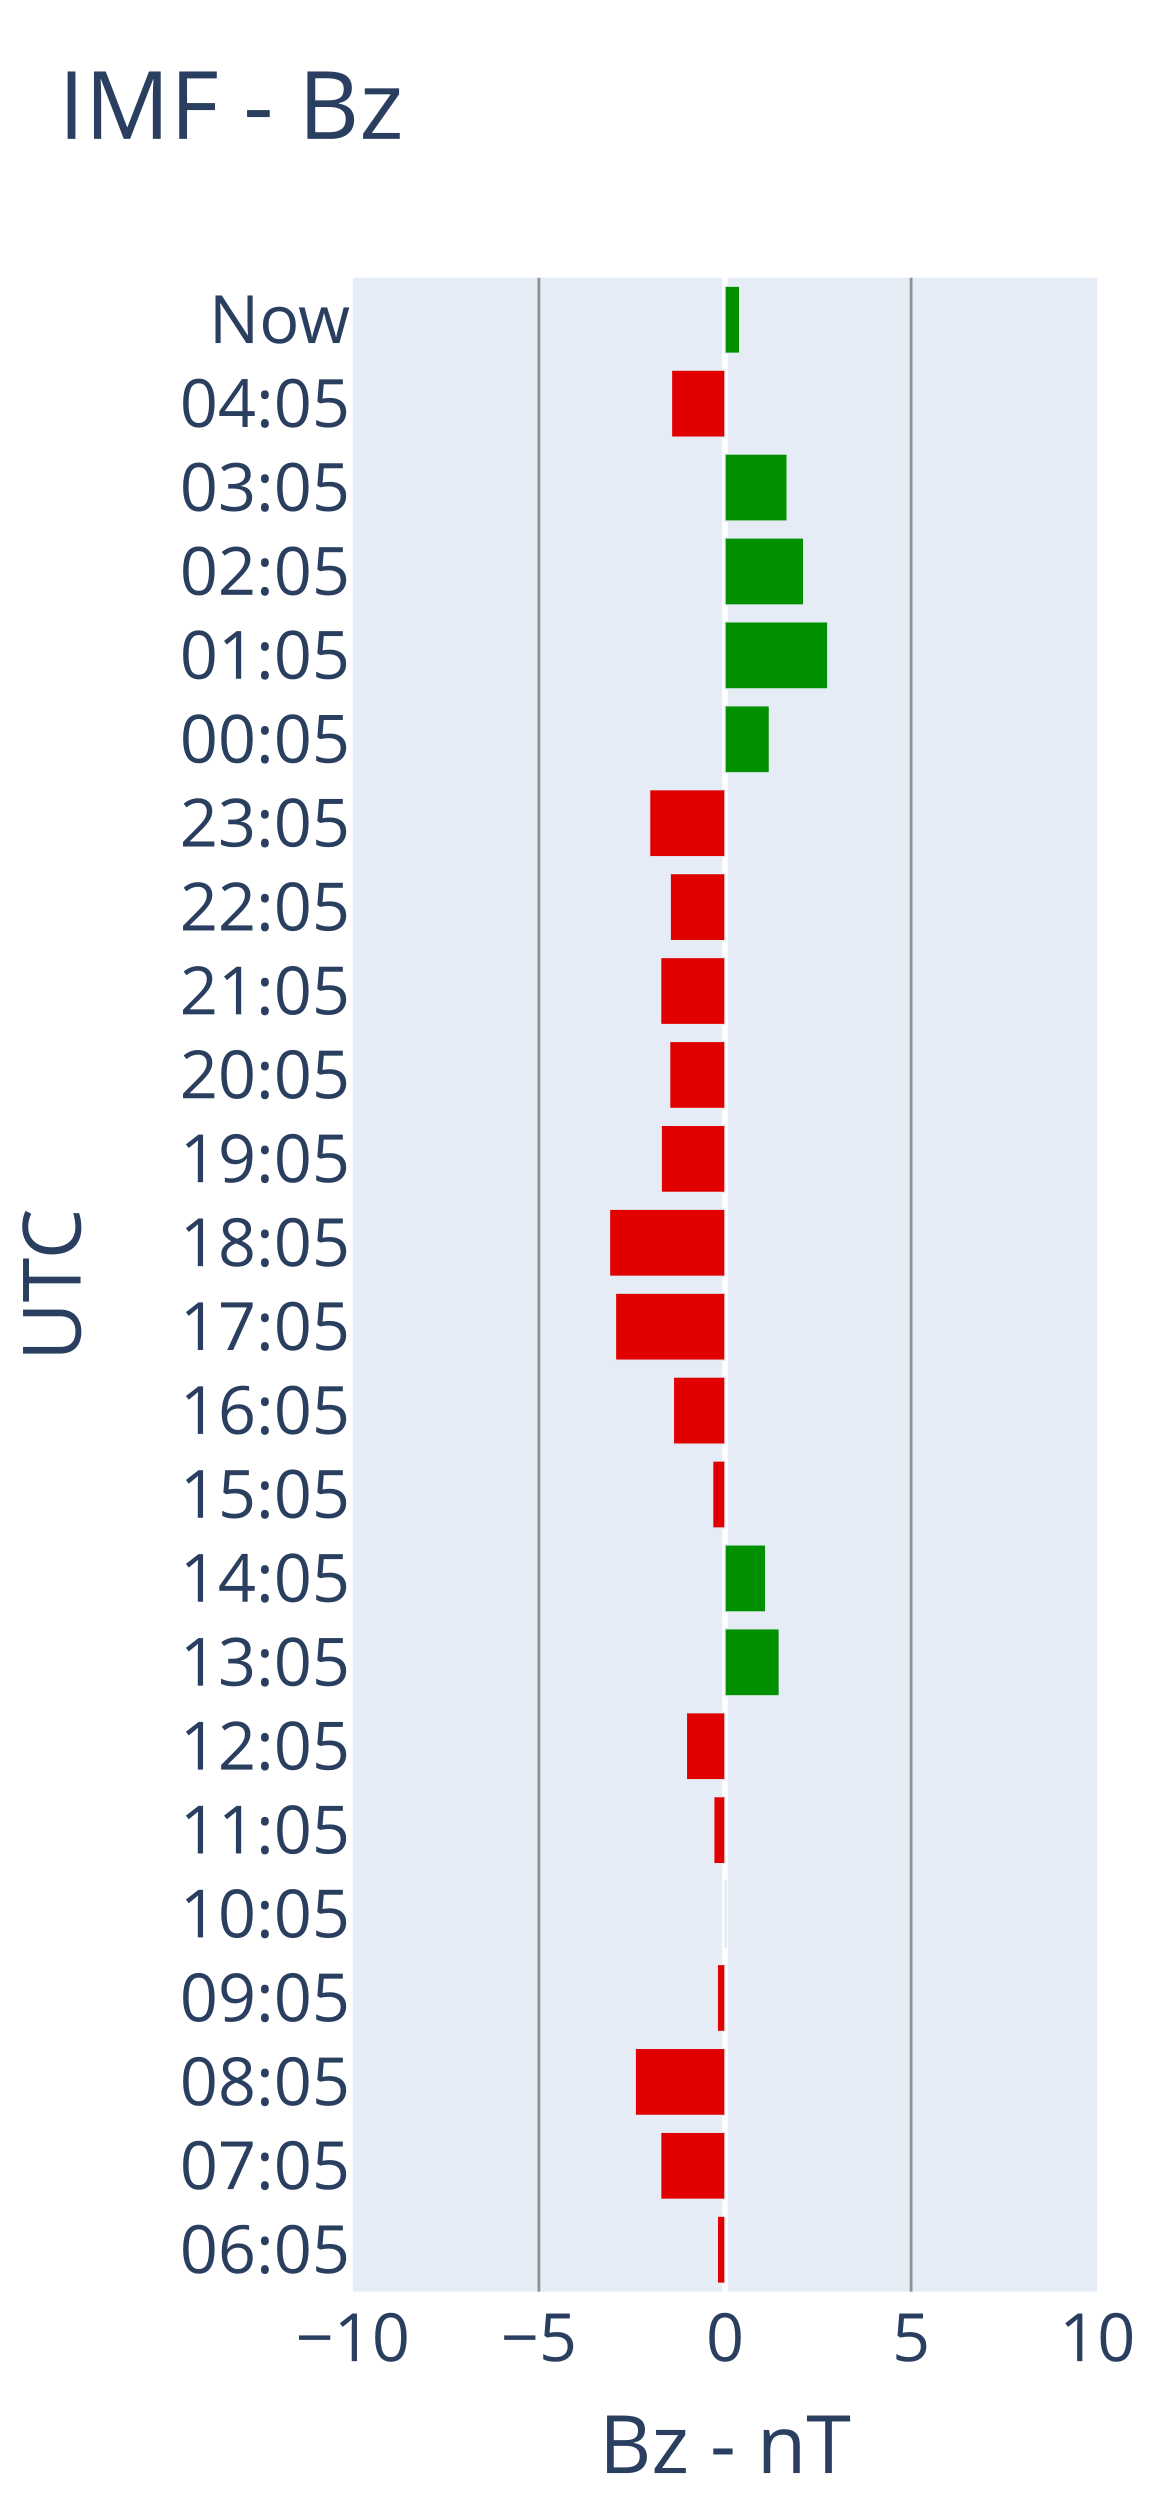
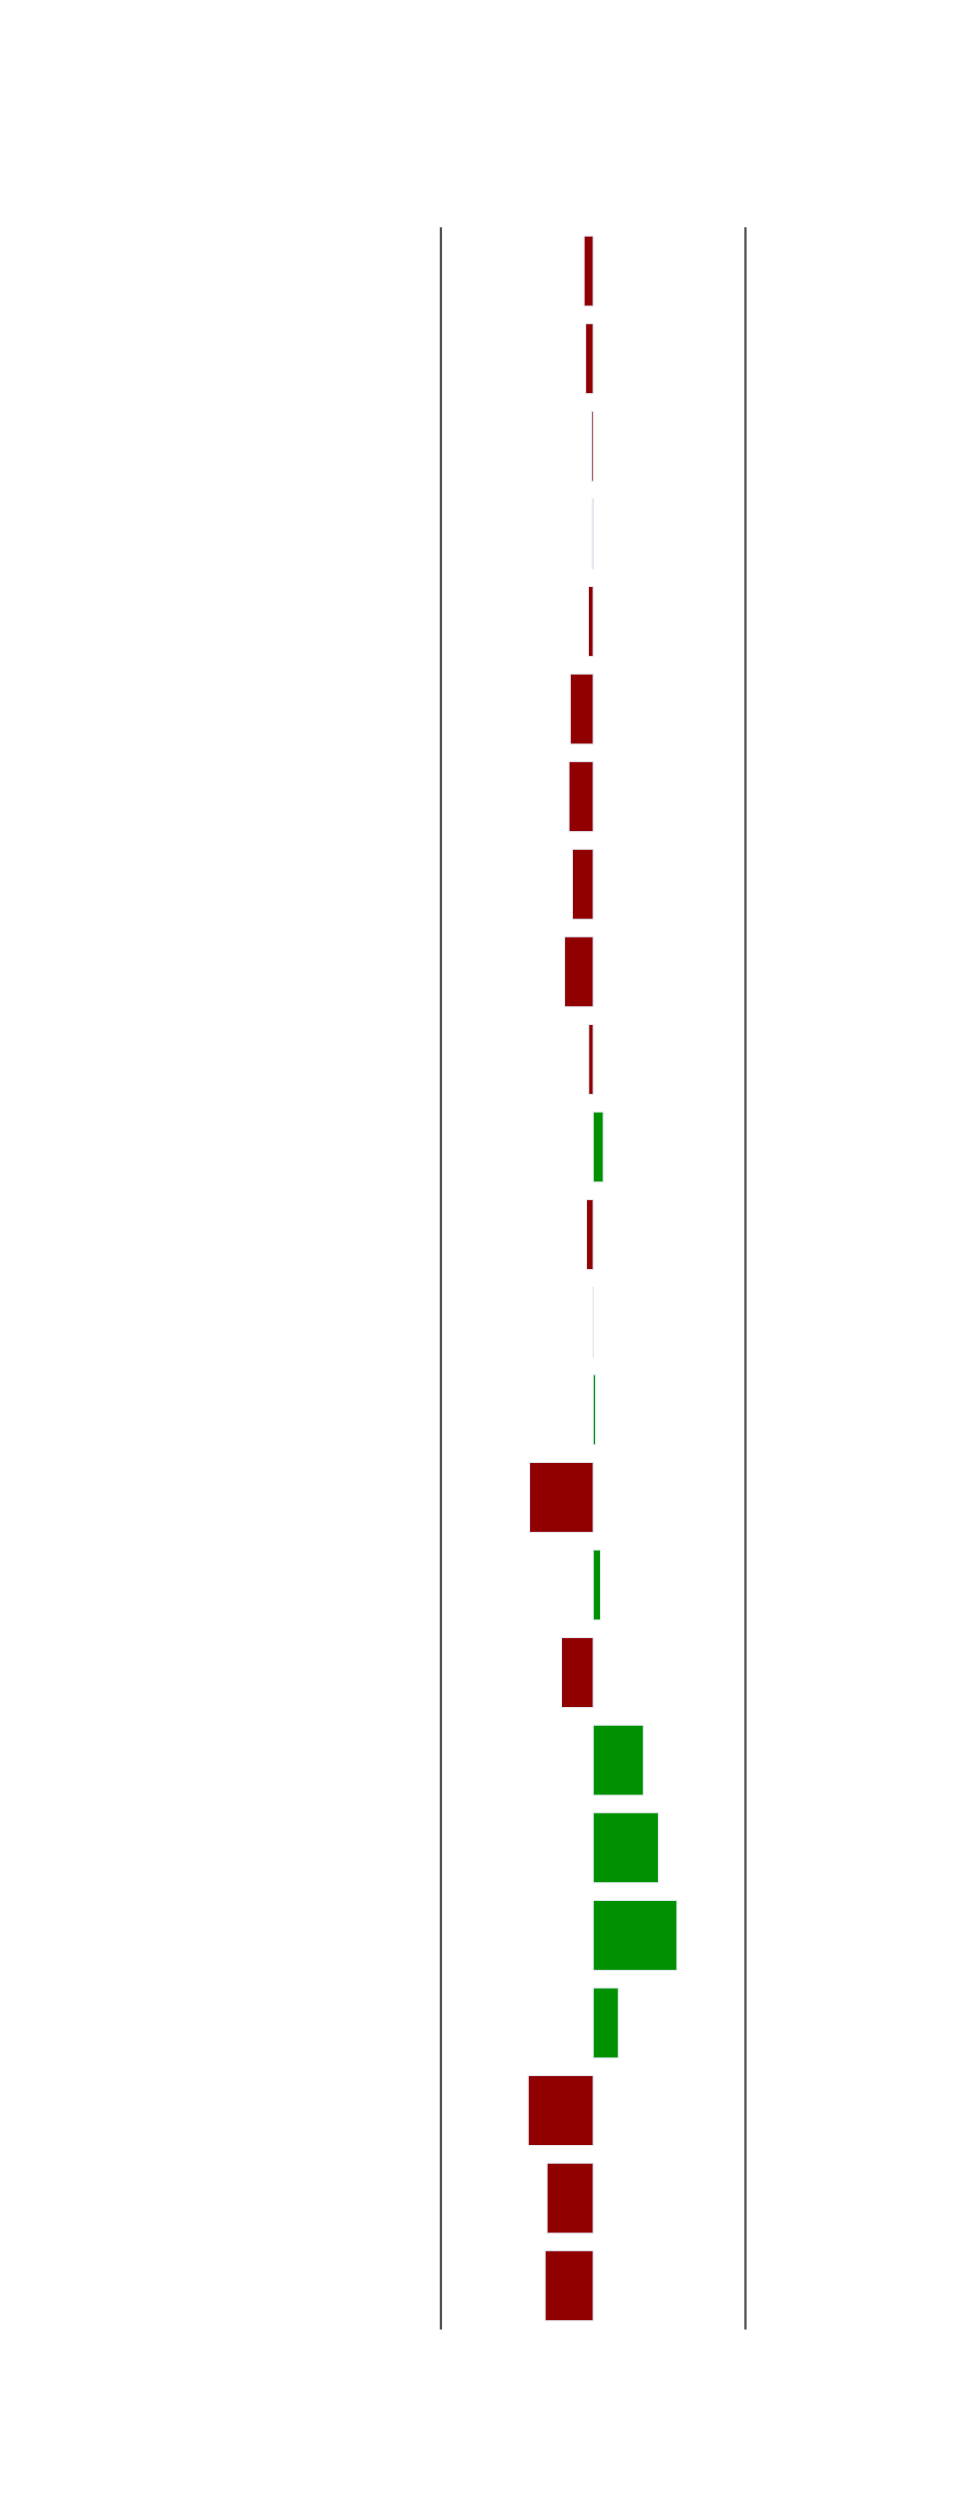
- <svg xmlns="http://www.w3.org/2000/svg" class="main-svg" width="420" height="900" style="" viewBox="0 0 420 900">
-   <rect x="0" y="0" width="420" height="900" style="fill: rgb(255, 255, 255); fill-opacity: 1;" />
-   <defs id="defs-dd9f48">
+ <svg xmlns="http://www.w3.org/2000/svg" class="main-svg" width="420" height="1100" style="" viewBox="0 0 420 1100">
+   <rect x="0" y="0" width="420" height="1100" style="fill: rgb(0, 0, 0); fill-opacity: 0;" />
+   <defs id="defs-f1354f">
    <g class="clips">
-       <clipPath id="clipdd9f48xyplot" class="plotclip">
-         <rect width="268" height="725" />
-       </clipPath>
-       <clipPath class="axesclip" id="clipdd9f48x">
-         <rect x="127" y="0" width="268" height="900" />
-       </clipPath>
-       <clipPath class="axesclip" id="clipdd9f48y">
-         <rect x="0" y="100" width="420" height="725" />
-       </clipPath>
-       <clipPath class="axesclip" id="clipdd9f48xy">
-         <rect x="127" y="100" width="268" height="725" />
+       <clipPath id="clipf1354fxyplot" class="plotclip">
+         <rect width="268" height="925" />
+       </clipPath>
+       <clipPath class="axesclip" id="clipf1354fx">
+         <rect x="127" y="0" width="268" height="1100" />
+       </clipPath>
+       <clipPath class="axesclip" id="clipf1354fy">
+         <rect x="0" y="100" width="420" height="925" />
+       </clipPath>
+       <clipPath class="axesclip" id="clipf1354fxy">
+         <rect x="127" y="100" width="268" height="925" />
      </clipPath>
    </g>
    <g class="gradients" />
  </defs>
  <g class="bglayer">
-     <rect class="bg" x="127" y="100" width="268" height="725" style="fill: rgb(229, 236, 246); fill-opacity: 1; stroke-width: 0;" />
+     <rect class="bg" x="127" y="100" width="268" height="925" style="fill: rgb(0, 0, 0); fill-opacity: 0; stroke-width: 0;" />
  </g>
  <g class="layer-below">
    <g class="imagelayer" />
    <g class="shapelayer" />
  </g>
  <g class="cartesianlayer">
    <g class="subplot xy">
      <g class="layer-subplot">
        <g class="shapelayer" />
        <g class="imagelayer" />
      </g>
      <g class="gridlayer">
        <g class="x">
-           <path class="xgrid crisp" transform="translate(194,0)" d="M0,100v725" style="stroke: rgb(144, 144, 144); stroke-opacity: 1; stroke-width: 1px;" />
-           <path class="xgrid crisp" transform="translate(328,0)" d="M0,100v725" style="stroke: rgb(144, 144, 144); stroke-opacity: 1; stroke-width: 1px;" />
+           <path class="xgrid crisp" transform="translate(194,0)" d="M0,100v925" style="stroke: rgb(80, 80, 80); stroke-opacity: 1; stroke-width: 1px;" />
+           <path class="xgrid crisp" transform="translate(328,0)" d="M0,100v925" style="stroke: rgb(80, 80, 80); stroke-opacity: 1; stroke-width: 1px;" />
        </g>
        <g class="y" />
      </g>
      <g class="zerolinelayer">
-         <path class="xzl zl crisp" transform="translate(261,0)" d="M0,100v725" style="stroke: rgb(255, 255, 255); stroke-opacity: 1; stroke-width: 2px;" />
+         <path class="xzl zl crisp" transform="translate(261,0)" d="M0,100v925" style="stroke: rgb(255, 255, 255); stroke-opacity: 1; stroke-width: 2px;" />
      </g>
      <path class="xlines-below" />
      <path class="ylines-below" />
      <g class="overlines-below" />
      <g class="xaxislayer-below" />
      <g class="yaxislayer-below" />
      <g class="overaxes-below" />
-       <g class="plot" transform="translate(127,100)" clip-path="url('#clipdd9f48xyplot')">
+       <g class="plot" transform="translate(127,100)" clip-path="url('#clipf1354fxyplot')">
        <g class="barlayer mlayer">
          <g class="trace bars" style="opacity: 1;">
            <g class="points">
              <g class="point">
-                 <path d="M134,721.98V697.81H131.23V721.98Z" style="vector-effect: non-scaling-stroke; opacity: 1; stroke-width: 0.5px; fill: rgb(224, 0, 0); fill-opacity: 1; stroke: rgb(229, 236, 246); stroke-opacity: 1;" />
-               </g>
-               <g class="point">
-                 <path d="M134,691.77V667.6H110.83V691.77Z" style="vector-effect: non-scaling-stroke; opacity: 1; stroke-width: 0.5px; fill: rgb(224, 0, 0); fill-opacity: 1; stroke: rgb(229, 236, 246); stroke-opacity: 1;" />
-               </g>
-               <g class="point">
-                 <path d="M134,661.56V637.4H101.67V661.56Z" style="vector-effect: non-scaling-stroke; opacity: 1; stroke-width: 0.5px; fill: rgb(224, 0, 0); fill-opacity: 1; stroke: rgb(229, 236, 246); stroke-opacity: 1;" />
-               </g>
-               <g class="point">
-                 <path d="M134,631.35V607.19H131.2V631.35Z" style="vector-effect: non-scaling-stroke; opacity: 1; stroke-width: 0.5px; fill: rgb(224, 0, 0); fill-opacity: 1; stroke: rgb(229, 236, 246); stroke-opacity: 1;" />
-               </g>
-               <g class="point">
-                 <path d="M134,601.15V576.98H134.5V601.15Z" style="vector-effect: non-scaling-stroke; opacity: 1; stroke-width: 0.5px; fill: rgb(0, 144, 0); fill-opacity: 1; stroke: rgb(229, 236, 246); stroke-opacity: 1;" />
-               </g>
-               <g class="point">
-                 <path d="M134,570.94V546.77H129.94V570.94Z" style="vector-effect: non-scaling-stroke; opacity: 1; stroke-width: 0.5px; fill: rgb(224, 0, 0); fill-opacity: 1; stroke: rgb(229, 236, 246); stroke-opacity: 1;" />
-               </g>
-               <g class="point">
-                 <path d="M134,540.73V516.56H120.09V540.73Z" style="vector-effect: non-scaling-stroke; opacity: 1; stroke-width: 0.5px; fill: rgb(224, 0, 0); fill-opacity: 1; stroke: rgb(229, 236, 246); stroke-opacity: 1;" />
-               </g>
-               <g class="point">
-                 <path d="M134,510.52V486.35H153.56V510.52Z" style="vector-effect: non-scaling-stroke; opacity: 1; stroke-width: 0.5px; fill: rgb(0, 144, 0); fill-opacity: 1; stroke: rgb(229, 236, 246); stroke-opacity: 1;" />
-               </g>
-               <g class="point">
-                 <path d="M134,480.31V456.15H148.67V480.31Z" style="vector-effect: non-scaling-stroke; opacity: 1; stroke-width: 0.5px; fill: rgb(0, 144, 0); fill-opacity: 1; stroke: rgb(229, 236, 246); stroke-opacity: 1;" />
-               </g>
-               <g class="point">
-                 <path d="M134,450.1V425.94H129.54V450.1Z" style="vector-effect: non-scaling-stroke; opacity: 1; stroke-width: 0.5px; fill: rgb(224, 0, 0); fill-opacity: 1; stroke: rgb(229, 236, 246); stroke-opacity: 1;" />
-               </g>
-               <g class="point">
-                 <path d="M134,419.9V395.73H115.41V419.9Z" style="vector-effect: non-scaling-stroke; opacity: 1; stroke-width: 0.5px; fill: rgb(224, 0, 0); fill-opacity: 1; stroke: rgb(229, 236, 246); stroke-opacity: 1;" />
-               </g>
-               <g class="point">
-                 <path d="M134,389.69V365.52H94.56V389.69Z" style="vector-effect: non-scaling-stroke; opacity: 1; stroke-width: 0.5px; fill: rgb(224, 0, 0); fill-opacity: 1; stroke: rgb(229, 236, 246); stroke-opacity: 1;" />
-               </g>
-               <g class="point">
-                 <path d="M134,359.48V335.31H92.41V359.48Z" style="vector-effect: non-scaling-stroke; opacity: 1; stroke-width: 0.5px; fill: rgb(224, 0, 0); fill-opacity: 1; stroke: rgb(229, 236, 246); stroke-opacity: 1;" />
-               </g>
-               <g class="point">
-                 <path d="M134,329.27V305.1H111.02V329.27Z" style="vector-effect: non-scaling-stroke; opacity: 1; stroke-width: 0.5px; fill: rgb(224, 0, 0); fill-opacity: 1; stroke: rgb(229, 236, 246); stroke-opacity: 1;" />
-               </g>
-               <g class="point">
-                 <path d="M134,299.06V274.9H114.06V299.06Z" style="vector-effect: non-scaling-stroke; opacity: 1; stroke-width: 0.5px; fill: rgb(224, 0, 0); fill-opacity: 1; stroke: rgb(229, 236, 246); stroke-opacity: 1;" />
-               </g>
-               <g class="point">
-                 <path d="M134,268.85V244.69H110.82V268.85Z" style="vector-effect: non-scaling-stroke; opacity: 1; stroke-width: 0.5px; fill: rgb(224, 0, 0); fill-opacity: 1; stroke: rgb(229, 236, 246); stroke-opacity: 1;" />
-               </g>
-               <g class="point">
-                 <path d="M134,238.65V214.48H114.26V238.65Z" style="vector-effect: non-scaling-stroke; opacity: 1; stroke-width: 0.5px; fill: rgb(224, 0, 0); fill-opacity: 1; stroke: rgb(229, 236, 246); stroke-opacity: 1;" />
-               </g>
-               <g class="point">
-                 <path d="M134,208.44V184.27H106.85V208.44Z" style="vector-effect: non-scaling-stroke; opacity: 1; stroke-width: 0.5px; fill: rgb(224, 0, 0); fill-opacity: 1; stroke: rgb(229, 236, 246); stroke-opacity: 1;" />
-               </g>
-               <g class="point">
-                 <path d="M134,178.23V154.06H150V178.23Z" style="vector-effect: non-scaling-stroke; opacity: 1; stroke-width: 0.5px; fill: rgb(0, 144, 0); fill-opacity: 1; stroke: rgb(229, 236, 246); stroke-opacity: 1;" />
-               </g>
-               <g class="point">
-                 <path d="M134,148.02V123.85H171.02V148.02Z" style="vector-effect: non-scaling-stroke; opacity: 1; stroke-width: 0.5px; fill: rgb(0, 144, 0); fill-opacity: 1; stroke: rgb(229, 236, 246); stroke-opacity: 1;" />
-               </g>
-               <g class="point">
-                 <path d="M134,117.81V93.65H162.34V117.81Z" style="vector-effect: non-scaling-stroke; opacity: 1; stroke-width: 0.5px; fill: rgb(0, 144, 0); fill-opacity: 1; stroke: rgb(229, 236, 246); stroke-opacity: 1;" />
-               </g>
-               <g class="point">
-                 <path d="M134,87.6V63.44H156.39V87.6Z" style="vector-effect: non-scaling-stroke; opacity: 1; stroke-width: 0.5px; fill: rgb(0, 144, 0); fill-opacity: 1; stroke: rgb(229, 236, 246); stroke-opacity: 1;" />
-               </g>
-               <g class="point">
-                 <path d="M134,57.4V33.23H114.72V57.4Z" style="vector-effect: non-scaling-stroke; opacity: 1; stroke-width: 0.5px; fill: rgb(224, 0, 0); fill-opacity: 1; stroke: rgb(229, 236, 246); stroke-opacity: 1;" />
-               </g>
-               <g class="point">
-                 <path d="M134,27.19V3.02H139.29V27.19Z" style="vector-effect: non-scaling-stroke; opacity: 1; stroke-width: 0.5px; fill: rgb(0, 144, 0); fill-opacity: 1; stroke: rgb(229, 236, 246); stroke-opacity: 1;" />
+                 <path d="M134,921.15V890.31H112.84V921.15Z" style="vector-effect: non-scaling-stroke; opacity: 1; stroke-width: 0.5px; fill: rgb(144, 0, 0); fill-opacity: 1; stroke: rgb(229, 236, 246); stroke-opacity: 1;" />
+               </g>
+               <g class="point">
+                 <path d="M134,882.6V851.77H113.7V882.6Z" style="vector-effect: non-scaling-stroke; opacity: 1; stroke-width: 0.5px; fill: rgb(144, 0, 0); fill-opacity: 1; stroke: rgb(229, 236, 246); stroke-opacity: 1;" />
+               </g>
+               <g class="point">
+                 <path d="M134,844.06V813.23H105.4V844.06Z" style="vector-effect: non-scaling-stroke; opacity: 1; stroke-width: 0.5px; fill: rgb(144, 0, 0); fill-opacity: 1; stroke: rgb(229, 236, 246); stroke-opacity: 1;" />
+               </g>
+               <g class="point">
+                 <path d="M134,805.52V774.69H145.07V805.52Z" style="vector-effect: non-scaling-stroke; opacity: 1; stroke-width: 0.5px; fill: rgb(0, 144, 0); fill-opacity: 1; stroke: rgb(229, 236, 246); stroke-opacity: 1;" />
+               </g>
+               <g class="point">
+                 <path d="M134,766.98V736.15H170.86V766.98Z" style="vector-effect: non-scaling-stroke; opacity: 1; stroke-width: 0.5px; fill: rgb(0, 144, 0); fill-opacity: 1; stroke: rgb(229, 236, 246); stroke-opacity: 1;" />
+               </g>
+               <g class="point">
+                 <path d="M134,728.44V697.6H162.73V728.44Z" style="vector-effect: non-scaling-stroke; opacity: 1; stroke-width: 0.5px; fill: rgb(0, 144, 0); fill-opacity: 1; stroke: rgb(229, 236, 246); stroke-opacity: 1;" />
+               </g>
+               <g class="point">
+                 <path d="M134,689.9V659.06H156.08V689.9Z" style="vector-effect: non-scaling-stroke; opacity: 1; stroke-width: 0.5px; fill: rgb(0, 144, 0); fill-opacity: 1; stroke: rgb(229, 236, 246); stroke-opacity: 1;" />
+               </g>
+               <g class="point">
+                 <path d="M134,651.35V620.52H120.04V651.35Z" style="vector-effect: non-scaling-stroke; opacity: 1; stroke-width: 0.5px; fill: rgb(144, 0, 0); fill-opacity: 1; stroke: rgb(229, 236, 246); stroke-opacity: 1;" />
+               </g>
+               <g class="point">
+                 <path d="M134,612.81V581.98H137.24V612.81Z" style="vector-effect: non-scaling-stroke; opacity: 1; stroke-width: 0.5px; fill: rgb(0, 144, 0); fill-opacity: 1; stroke: rgb(229, 236, 246); stroke-opacity: 1;" />
+               </g>
+               <g class="point">
+                 <path d="M134,574.27V543.44H105.98V574.27Z" style="vector-effect: non-scaling-stroke; opacity: 1; stroke-width: 0.5px; fill: rgb(144, 0, 0); fill-opacity: 1; stroke: rgb(229, 236, 246); stroke-opacity: 1;" />
+               </g>
+               <g class="point">
+                 <path d="M134,535.73V504.9H135.06V535.73Z" style="vector-effect: non-scaling-stroke; opacity: 1; stroke-width: 0.5px; fill: rgb(0, 144, 0); fill-opacity: 1; stroke: rgb(229, 236, 246); stroke-opacity: 1;" />
+               </g>
+               <g class="point">
+                 <path d="M134,497.19V466.35H133.95V497.19Z" style="vector-effect: non-scaling-stroke; opacity: 1; stroke-width: 0.5px; fill: rgb(144, 0, 0); fill-opacity: 1; stroke: rgb(229, 236, 246); stroke-opacity: 1;" />
+               </g>
+               <g class="point">
+                 <path d="M134,458.65V427.81H131.05V458.65Z" style="vector-effect: non-scaling-stroke; opacity: 1; stroke-width: 0.5px; fill: rgb(144, 0, 0); fill-opacity: 1; stroke: rgb(229, 236, 246); stroke-opacity: 1;" />
+               </g>
+               <g class="point">
+                 <path d="M134,420.1V389.27H138.42V420.1Z" style="vector-effect: non-scaling-stroke; opacity: 1; stroke-width: 0.5px; fill: rgb(0, 144, 0); fill-opacity: 1; stroke: rgb(229, 236, 246); stroke-opacity: 1;" />
+               </g>
+               <g class="point">
+                 <path d="M134,381.56V350.73H132.03V381.56Z" style="vector-effect: non-scaling-stroke; opacity: 1; stroke-width: 0.5px; fill: rgb(144, 0, 0); fill-opacity: 1; stroke: rgb(229, 236, 246); stroke-opacity: 1;" />
+               </g>
+               <g class="point">
+                 <path d="M134,343.02V312.19H121.39V343.02Z" style="vector-effect: non-scaling-stroke; opacity: 1; stroke-width: 0.5px; fill: rgb(144, 0, 0); fill-opacity: 1; stroke: rgb(229, 236, 246); stroke-opacity: 1;" />
+               </g>
+               <g class="point">
+                 <path d="M134,304.48V273.65H124.83V304.48Z" style="vector-effect: non-scaling-stroke; opacity: 1; stroke-width: 0.5px; fill: rgb(144, 0, 0); fill-opacity: 1; stroke: rgb(229, 236, 246); stroke-opacity: 1;" />
+               </g>
+               <g class="point">
+                 <path d="M134,265.94V235.1H123.35V265.94Z" style="vector-effect: non-scaling-stroke; opacity: 1; stroke-width: 0.5px; fill: rgb(144, 0, 0); fill-opacity: 1; stroke: rgb(229, 236, 246); stroke-opacity: 1;" />
+               </g>
+               <g class="point">
+                 <path d="M134,227.4V196.56H123.9V227.4Z" style="vector-effect: non-scaling-stroke; opacity: 1; stroke-width: 0.5px; fill: rgb(144, 0, 0); fill-opacity: 1; stroke: rgb(229, 236, 246); stroke-opacity: 1;" />
+               </g>
+               <g class="point">
+                 <path d="M134,188.85V158.02H131.87V188.85Z" style="vector-effect: non-scaling-stroke; opacity: 1; stroke-width: 0.5px; fill: rgb(144, 0, 0); fill-opacity: 1; stroke: rgb(229, 236, 246); stroke-opacity: 1;" />
+               </g>
+               <g class="point">
+                 <path d="M134,150.31V119.48H133.58V150.31Z" style="vector-effect: non-scaling-stroke; opacity: 1; stroke-width: 0.5px; fill: rgb(144, 0, 0); fill-opacity: 1; stroke: rgb(229, 236, 246); stroke-opacity: 1;" />
+               </g>
+               <g class="point">
+                 <path d="M134,111.77V80.94H133.22V111.77Z" style="vector-effect: non-scaling-stroke; opacity: 1; stroke-width: 0.5px; fill: rgb(144, 0, 0); fill-opacity: 1; stroke: rgb(229, 236, 246); stroke-opacity: 1;" />
+               </g>
+               <g class="point">
+                 <path d="M134,73.23V42.4H130.66V73.23Z" style="vector-effect: non-scaling-stroke; opacity: 1; stroke-width: 0.5px; fill: rgb(144, 0, 0); fill-opacity: 1; stroke: rgb(229, 236, 246); stroke-opacity: 1;" />
+               </g>
+               <g class="point">
+                 <path d="M134,34.69V3.85H129.99V34.69Z" style="vector-effect: non-scaling-stroke; opacity: 1; stroke-width: 0.5px; fill: rgb(144, 0, 0); fill-opacity: 1; stroke: rgb(229, 236, 246); stroke-opacity: 1;" />
              </g>
            </g>
          </g>
        </g>
      </g>
      <g class="overplot" />
      <path class="xlines-above crisp" d="M0,0" style="fill: none;" />
      <path class="ylines-above crisp" d="M0,0" style="fill: none;" />
      <g class="overlines-above" />
      <g class="xaxislayer-above">
        <g class="xtick">
-           <text text-anchor="middle" x="0" y="850" transform="translate(127,0)" style="font-family: 'Open Sans', verdana, arial, sans-serif; font-size: 24px; fill: rgb(42, 63, 95); fill-opacity: 1; white-space: pre;">−10</text>
-         </g>
-         <g class="xtick">
-           <text text-anchor="middle" x="0" y="850" transform="translate(194,0)" style="font-family: 'Open Sans', verdana, arial, sans-serif; font-size: 24px; fill: rgb(42, 63, 95); fill-opacity: 1; white-space: pre;">−5</text>
-         </g>
-         <g class="xtick">
-           <text text-anchor="middle" x="0" y="850" transform="translate(261,0)" style="font-family: 'Open Sans', verdana, arial, sans-serif; font-size: 24px; fill: rgb(42, 63, 95); fill-opacity: 1; white-space: pre;">0</text>
-         </g>
-         <g class="xtick">
-           <text text-anchor="middle" x="0" y="850" transform="translate(328,0)" style="font-family: 'Open Sans', verdana, arial, sans-serif; font-size: 24px; fill: rgb(42, 63, 95); fill-opacity: 1; white-space: pre;">5</text>
-         </g>
-         <g class="xtick">
-           <text text-anchor="middle" x="0" y="850" transform="translate(395,0)" style="font-family: 'Open Sans', verdana, arial, sans-serif; font-size: 24px; fill: rgb(42, 63, 95); fill-opacity: 1; white-space: pre;">10</text>
+           <text text-anchor="middle" x="0" y="1050" transform="translate(127,0)" style="font-family: 'Open Sans', verdana, arial, sans-serif; font-size: 24px; fill: rgb(255, 255, 255); fill-opacity: 1; white-space: pre;">−10</text>
+         </g>
+         <g class="xtick">
+           <text text-anchor="middle" x="0" y="1050" transform="translate(194,0)" style="font-family: 'Open Sans', verdana, arial, sans-serif; font-size: 24px; fill: rgb(255, 255, 255); fill-opacity: 1; white-space: pre;">−5</text>
+         </g>
+         <g class="xtick">
+           <text text-anchor="middle" x="0" y="1050" transform="translate(261,0)" style="font-family: 'Open Sans', verdana, arial, sans-serif; font-size: 24px; fill: rgb(255, 255, 255); fill-opacity: 1; white-space: pre;">0</text>
+         </g>
+         <g class="xtick">
+           <text text-anchor="middle" x="0" y="1050" transform="translate(328,0)" style="font-family: 'Open Sans', verdana, arial, sans-serif; font-size: 24px; fill: rgb(255, 255, 255); fill-opacity: 1; white-space: pre;">5</text>
+         </g>
+         <g class="xtick">
+           <text text-anchor="middle" x="0" y="1050" transform="translate(395,0)" style="font-family: 'Open Sans', verdana, arial, sans-serif; font-size: 24px; fill: rgb(255, 255, 255); fill-opacity: 1; white-space: pre;">10</text>
        </g>
      </g>
      <g class="yaxislayer-above">
        <g class="ytick">
-           <text text-anchor="end" x="126" y="8.4" transform="translate(0,809.9)" style="font-family: 'Open Sans', verdana, arial, sans-serif; font-size: 24px; fill: rgb(42, 63, 95); fill-opacity: 1; white-space: pre;">06:05 </text>
-         </g>
-         <g class="ytick">
-           <text text-anchor="end" x="126" y="8.4" transform="translate(0,779.69)" style="font-family: 'Open Sans', verdana, arial, sans-serif; font-size: 24px; fill: rgb(42, 63, 95); fill-opacity: 1; white-space: pre;">07:05 </text>
-         </g>
-         <g class="ytick">
-           <text text-anchor="end" x="126" y="8.4" transform="translate(0,749.48)" style="font-family: 'Open Sans', verdana, arial, sans-serif; font-size: 24px; fill: rgb(42, 63, 95); fill-opacity: 1; white-space: pre;">08:05 </text>
-         </g>
-         <g class="ytick">
-           <text text-anchor="end" x="126" y="8.4" transform="translate(0,719.27)" style="font-family: 'Open Sans', verdana, arial, sans-serif; font-size: 24px; fill: rgb(42, 63, 95); fill-opacity: 1; white-space: pre;">09:05 </text>
-         </g>
-         <g class="ytick">
-           <text text-anchor="end" x="126" y="8.4" transform="translate(0,689.06)" style="font-family: 'Open Sans', verdana, arial, sans-serif; font-size: 24px; fill: rgb(42, 63, 95); fill-opacity: 1; white-space: pre;">10:05 </text>
-         </g>
-         <g class="ytick">
-           <text text-anchor="end" x="126" y="8.4" transform="translate(0,658.85)" style="font-family: 'Open Sans', verdana, arial, sans-serif; font-size: 24px; fill: rgb(42, 63, 95); fill-opacity: 1; white-space: pre;">11:05 </text>
-         </g>
-         <g class="ytick">
-           <text text-anchor="end" x="126" y="8.4" transform="translate(0,628.65)" style="font-family: 'Open Sans', verdana, arial, sans-serif; font-size: 24px; fill: rgb(42, 63, 95); fill-opacity: 1; white-space: pre;">12:05 </text>
-         </g>
-         <g class="ytick">
-           <text text-anchor="end" x="126" y="8.4" transform="translate(0,598.44)" style="font-family: 'Open Sans', verdana, arial, sans-serif; font-size: 24px; fill: rgb(42, 63, 95); fill-opacity: 1; white-space: pre;">13:05 </text>
-         </g>
-         <g class="ytick">
-           <text text-anchor="end" x="126" y="8.4" transform="translate(0,568.23)" style="font-family: 'Open Sans', verdana, arial, sans-serif; font-size: 24px; fill: rgb(42, 63, 95); fill-opacity: 1; white-space: pre;">14:05 </text>
-         </g>
-         <g class="ytick">
-           <text text-anchor="end" x="126" y="8.4" transform="translate(0,538.02)" style="font-family: 'Open Sans', verdana, arial, sans-serif; font-size: 24px; fill: rgb(42, 63, 95); fill-opacity: 1; white-space: pre;">15:05 </text>
-         </g>
-         <g class="ytick">
-           <text text-anchor="end" x="126" y="8.4" transform="translate(0,507.81)" style="font-family: 'Open Sans', verdana, arial, sans-serif; font-size: 24px; fill: rgb(42, 63, 95); fill-opacity: 1; white-space: pre;">16:05 </text>
-         </g>
-         <g class="ytick">
-           <text text-anchor="end" x="126" y="8.4" transform="translate(0,477.6)" style="font-family: 'Open Sans', verdana, arial, sans-serif; font-size: 24px; fill: rgb(42, 63, 95); fill-opacity: 1; white-space: pre;">17:05 </text>
-         </g>
-         <g class="ytick">
-           <text text-anchor="end" x="126" y="8.4" transform="translate(0,447.4)" style="font-family: 'Open Sans', verdana, arial, sans-serif; font-size: 24px; fill: rgb(42, 63, 95); fill-opacity: 1; white-space: pre;">18:05 </text>
-         </g>
-         <g class="ytick">
-           <text text-anchor="end" x="126" y="8.4" transform="translate(0,417.19)" style="font-family: 'Open Sans', verdana, arial, sans-serif; font-size: 24px; fill: rgb(42, 63, 95); fill-opacity: 1; white-space: pre;">19:05 </text>
-         </g>
-         <g class="ytick">
-           <text text-anchor="end" x="126" y="8.4" transform="translate(0,386.98)" style="font-family: 'Open Sans', verdana, arial, sans-serif; font-size: 24px; fill: rgb(42, 63, 95); fill-opacity: 1; white-space: pre;">20:05 </text>
-         </g>
-         <g class="ytick">
-           <text text-anchor="end" x="126" y="8.4" transform="translate(0,356.77)" style="font-family: 'Open Sans', verdana, arial, sans-serif; font-size: 24px; fill: rgb(42, 63, 95); fill-opacity: 1; white-space: pre;">21:05 </text>
-         </g>
-         <g class="ytick">
-           <text text-anchor="end" x="126" y="8.4" transform="translate(0,326.56)" style="font-family: 'Open Sans', verdana, arial, sans-serif; font-size: 24px; fill: rgb(42, 63, 95); fill-opacity: 1; white-space: pre;">22:05 </text>
-         </g>
-         <g class="ytick">
-           <text text-anchor="end" x="126" y="8.4" transform="translate(0,296.35)" style="font-family: 'Open Sans', verdana, arial, sans-serif; font-size: 24px; fill: rgb(42, 63, 95); fill-opacity: 1; white-space: pre;">23:05 </text>
-         </g>
-         <g class="ytick">
-           <text text-anchor="end" x="126" y="8.4" transform="translate(0,266.15)" style="font-family: 'Open Sans', verdana, arial, sans-serif; font-size: 24px; fill: rgb(42, 63, 95); fill-opacity: 1; white-space: pre;">00:05 </text>
-         </g>
-         <g class="ytick">
-           <text text-anchor="end" x="126" y="8.4" transform="translate(0,235.94)" style="font-family: 'Open Sans', verdana, arial, sans-serif; font-size: 24px; fill: rgb(42, 63, 95); fill-opacity: 1; white-space: pre;">01:05 </text>
-         </g>
-         <g class="ytick">
-           <text text-anchor="end" x="126" y="8.4" transform="translate(0,205.73)" style="font-family: 'Open Sans', verdana, arial, sans-serif; font-size: 24px; fill: rgb(42, 63, 95); fill-opacity: 1; white-space: pre;">02:05 </text>
-         </g>
-         <g class="ytick">
-           <text text-anchor="end" x="126" y="8.4" transform="translate(0,175.52)" style="font-family: 'Open Sans', verdana, arial, sans-serif; font-size: 24px; fill: rgb(42, 63, 95); fill-opacity: 1; white-space: pre;">03:05 </text>
-         </g>
-         <g class="ytick">
-           <text text-anchor="end" x="126" y="8.4" transform="translate(0,145.31)" style="font-family: 'Open Sans', verdana, arial, sans-serif; font-size: 24px; fill: rgb(42, 63, 95); fill-opacity: 1; white-space: pre;">04:05 </text>
-         </g>
-         <g class="ytick">
-           <text text-anchor="end" x="126" y="8.4" transform="translate(0,115.1)" style="font-family: 'Open Sans', verdana, arial, sans-serif; font-size: 24px; fill: rgb(42, 63, 95); fill-opacity: 1; white-space: pre;">Now </text>
+           <text text-anchor="end" x="126" y="8.4" transform="translate(0,1005.73)" style="font-family: 'Open Sans', verdana, arial, sans-serif; font-size: 24px; fill: rgb(255, 255, 255); fill-opacity: 1; white-space: pre;">20:59 </text>
+         </g>
+         <g class="ytick">
+           <text text-anchor="end" x="126" y="8.4" transform="translate(0,967.19)" style="font-family: 'Open Sans', verdana, arial, sans-serif; font-size: 24px; fill: rgb(255, 255, 255); fill-opacity: 1; white-space: pre;">21:59 </text>
+         </g>
+         <g class="ytick">
+           <text text-anchor="end" x="126" y="8.4" transform="translate(0,928.65)" style="font-family: 'Open Sans', verdana, arial, sans-serif; font-size: 24px; fill: rgb(255, 255, 255); fill-opacity: 1; white-space: pre;">22:59 </text>
+         </g>
+         <g class="ytick">
+           <text text-anchor="end" x="126" y="8.4" transform="translate(0,890.1)" style="font-family: 'Open Sans', verdana, arial, sans-serif; font-size: 24px; fill: rgb(255, 255, 255); fill-opacity: 1; white-space: pre;">23:59 </text>
+         </g>
+         <g class="ytick">
+           <text text-anchor="end" x="126" y="8.4" transform="translate(0,851.56)" style="font-family: 'Open Sans', verdana, arial, sans-serif; font-size: 24px; fill: rgb(255, 255, 255); fill-opacity: 1; white-space: pre;">00:59 </text>
+         </g>
+         <g class="ytick">
+           <text text-anchor="end" x="126" y="8.4" transform="translate(0,813.02)" style="font-family: 'Open Sans', verdana, arial, sans-serif; font-size: 24px; fill: rgb(255, 255, 255); fill-opacity: 1; white-space: pre;">01:59 </text>
+         </g>
+         <g class="ytick">
+           <text text-anchor="end" x="126" y="8.4" transform="translate(0,774.48)" style="font-family: 'Open Sans', verdana, arial, sans-serif; font-size: 24px; fill: rgb(255, 255, 255); fill-opacity: 1; white-space: pre;">02:59 </text>
+         </g>
+         <g class="ytick">
+           <text text-anchor="end" x="126" y="8.4" transform="translate(0,735.94)" style="font-family: 'Open Sans', verdana, arial, sans-serif; font-size: 24px; fill: rgb(255, 255, 255); fill-opacity: 1; white-space: pre;">03:59 </text>
+         </g>
+         <g class="ytick">
+           <text text-anchor="end" x="126" y="8.4" transform="translate(0,697.4)" style="font-family: 'Open Sans', verdana, arial, sans-serif; font-size: 24px; fill: rgb(255, 255, 255); fill-opacity: 1; white-space: pre;">04:59 </text>
+         </g>
+         <g class="ytick">
+           <text text-anchor="end" x="126" y="8.4" transform="translate(0,658.85)" style="font-family: 'Open Sans', verdana, arial, sans-serif; font-size: 24px; fill: rgb(255, 255, 255); fill-opacity: 1; white-space: pre;">05:59 </text>
+         </g>
+         <g class="ytick">
+           <text text-anchor="end" x="126" y="8.4" transform="translate(0,620.31)" style="font-family: 'Open Sans', verdana, arial, sans-serif; font-size: 24px; fill: rgb(255, 255, 255); fill-opacity: 1; white-space: pre;">06:59 </text>
+         </g>
+         <g class="ytick">
+           <text text-anchor="end" x="126" y="8.4" transform="translate(0,581.77)" style="font-family: 'Open Sans', verdana, arial, sans-serif; font-size: 24px; fill: rgb(255, 255, 255); fill-opacity: 1; white-space: pre;">07:59 </text>
+         </g>
+         <g class="ytick">
+           <text text-anchor="end" x="126" y="8.4" transform="translate(0,543.23)" style="font-family: 'Open Sans', verdana, arial, sans-serif; font-size: 24px; fill: rgb(255, 255, 255); fill-opacity: 1; white-space: pre;">08:59 </text>
+         </g>
+         <g class="ytick">
+           <text text-anchor="end" x="126" y="8.4" transform="translate(0,504.69)" style="font-family: 'Open Sans', verdana, arial, sans-serif; font-size: 24px; fill: rgb(255, 255, 255); fill-opacity: 1; white-space: pre;">09:59 </text>
+         </g>
+         <g class="ytick">
+           <text text-anchor="end" x="126" y="8.4" transform="translate(0,466.15)" style="font-family: 'Open Sans', verdana, arial, sans-serif; font-size: 24px; fill: rgb(255, 255, 255); fill-opacity: 1; white-space: pre;">10:59 </text>
+         </g>
+         <g class="ytick">
+           <text text-anchor="end" x="126" y="8.4" transform="translate(0,427.6)" style="font-family: 'Open Sans', verdana, arial, sans-serif; font-size: 24px; fill: rgb(255, 255, 255); fill-opacity: 1; white-space: pre;">11:59 </text>
+         </g>
+         <g class="ytick">
+           <text text-anchor="end" x="126" y="8.4" transform="translate(0,389.06)" style="font-family: 'Open Sans', verdana, arial, sans-serif; font-size: 24px; fill: rgb(255, 255, 255); fill-opacity: 1; white-space: pre;">12:59 </text>
+         </g>
+         <g class="ytick">
+           <text text-anchor="end" x="126" y="8.4" transform="translate(0,350.52)" style="font-family: 'Open Sans', verdana, arial, sans-serif; font-size: 24px; fill: rgb(255, 255, 255); fill-opacity: 1; white-space: pre;">13:59 </text>
+         </g>
+         <g class="ytick">
+           <text text-anchor="end" x="126" y="8.4" transform="translate(0,311.98)" style="font-family: 'Open Sans', verdana, arial, sans-serif; font-size: 24px; fill: rgb(255, 255, 255); fill-opacity: 1; white-space: pre;">14:59 </text>
+         </g>
+         <g class="ytick">
+           <text text-anchor="end" x="126" y="8.4" transform="translate(0,273.44)" style="font-family: 'Open Sans', verdana, arial, sans-serif; font-size: 24px; fill: rgb(255, 255, 255); fill-opacity: 1; white-space: pre;">15:59 </text>
+         </g>
+         <g class="ytick">
+           <text text-anchor="end" x="126" y="8.4" transform="translate(0,234.9)" style="font-family: 'Open Sans', verdana, arial, sans-serif; font-size: 24px; fill: rgb(255, 255, 255); fill-opacity: 1; white-space: pre;">16:59 </text>
+         </g>
+         <g class="ytick">
+           <text text-anchor="end" x="126" y="8.4" transform="translate(0,196.35)" style="font-family: 'Open Sans', verdana, arial, sans-serif; font-size: 24px; fill: rgb(255, 255, 255); fill-opacity: 1; white-space: pre;">17:59 </text>
+         </g>
+         <g class="ytick">
+           <text text-anchor="end" x="126" y="8.4" transform="translate(0,157.81)" style="font-family: 'Open Sans', verdana, arial, sans-serif; font-size: 24px; fill: rgb(255, 255, 255); fill-opacity: 1; white-space: pre;">18:59 </text>
+         </g>
+         <g class="ytick">
+           <text text-anchor="end" x="126" y="8.4" transform="translate(0,119.27)" style="font-family: 'Open Sans', verdana, arial, sans-serif; font-size: 24px; fill: rgb(255, 255, 255); fill-opacity: 1; white-space: pre;">Now </text>
        </g>
      </g>
      <g class="overaxes-above" />
    </g>
  </g>
  <g class="polarlayer" />
  <g class="ternarylayer" />
  <g class="geolayer" />
  <g class="funnelarealayer" />
  <g class="pielayer" />
  <g class="treemaplayer" />
  <g class="sunburstlayer" />
  <g class="glimages" />
-   <defs id="topdefs-dd9f48">
+   <defs id="topdefs-f1354f">
    <g class="clips" />
  </defs>
  <g class="layer-above">
    <g class="imagelayer" />
    <g class="shapelayer" />
  </g>
  <g class="infolayer">
    <g class="g-gtitle">
-       <text class="gtitle" x="21" y="50" text-anchor="start" dy="0em" style="font-family: 'Open Sans', verdana, arial, sans-serif; font-size: 34px; fill: rgb(42, 63, 95); opacity: 1; font-weight: normal; white-space: pre;">IMF - Bz</text>
+       <text class="gtitle" x="21" y="50" text-anchor="start" dy="0em" style="font-family: 'Open Sans', verdana, arial, sans-serif; font-size: 34px; fill: rgb(255, 255, 255); opacity: 1; font-weight: normal; white-space: pre;">IMF - Bz</text>
    </g>
    <g class="g-xtitle">
-       <text class="xtitle" x="261" y="890.3" text-anchor="middle" style="font-family: 'Open Sans', verdana, arial, sans-serif; font-size: 29px; fill: rgb(42, 63, 95); opacity: 1; font-weight: normal; white-space: pre;">Bz - nT</text>
+       <text class="xtitle" x="261" y="1090.3" text-anchor="middle" style="font-family: 'Open Sans', verdana, arial, sans-serif; font-size: 29px; fill: rgb(255, 255, 255); opacity: 1; font-weight: normal; white-space: pre;">Bz - nT</text>
    </g>
    <g class="g-ytitle" transform="translate(18.6748,0)">
-       <text class="ytitle" transform="rotate(-90,10.325,462.5)" x="10.325" y="462.5" text-anchor="middle" style="font-family: 'Open Sans', verdana, arial, sans-serif; font-size: 29px; fill: rgb(42, 63, 95); opacity: 1; font-weight: normal; white-space: pre;">UTC</text>
+       <text class="ytitle" transform="rotate(-90,10.325,562.5)" x="10.325" y="562.5" text-anchor="middle" style="font-family: 'Open Sans', verdana, arial, sans-serif; font-size: 29px; fill: rgb(255, 255, 255); opacity: 1; font-weight: normal; white-space: pre;">UTC</text>
    </g>
  </g>
</svg>
